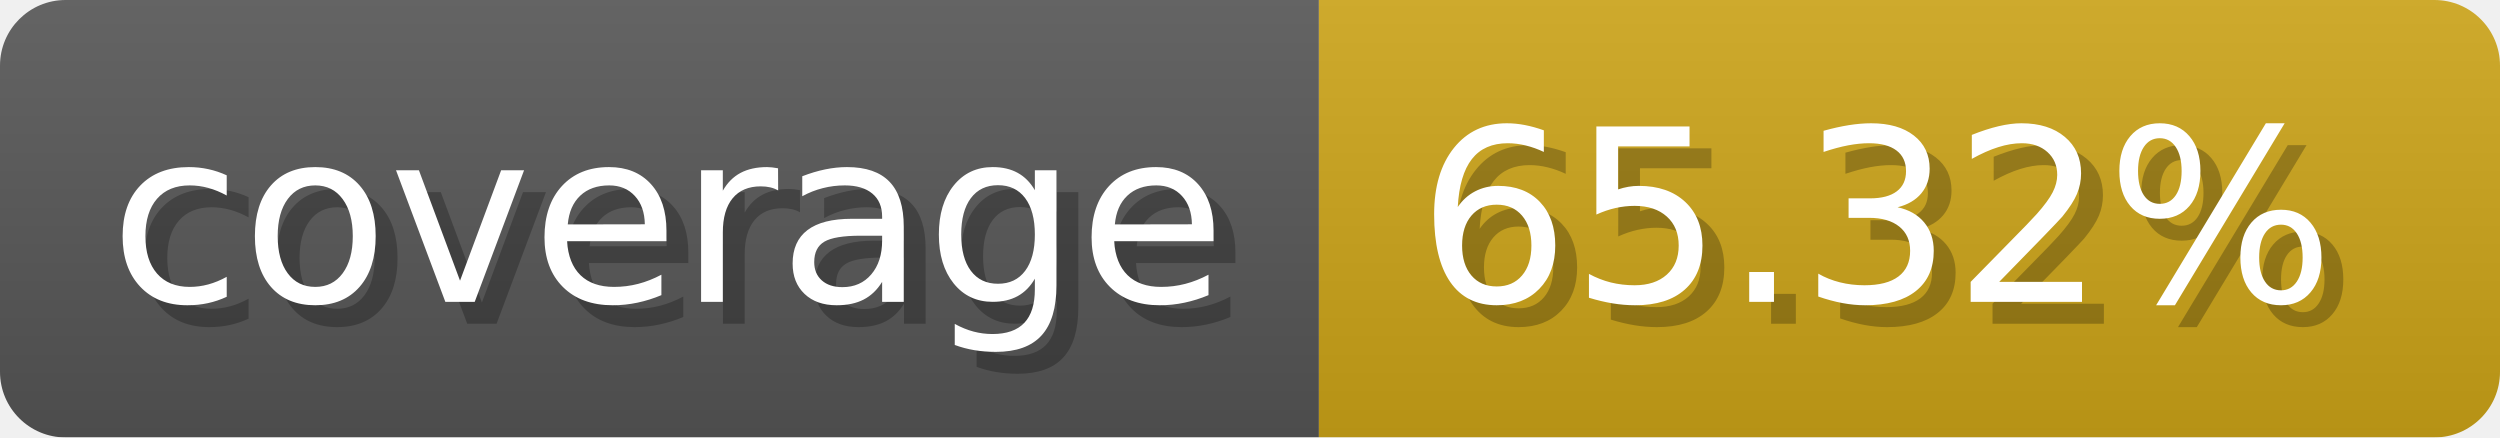
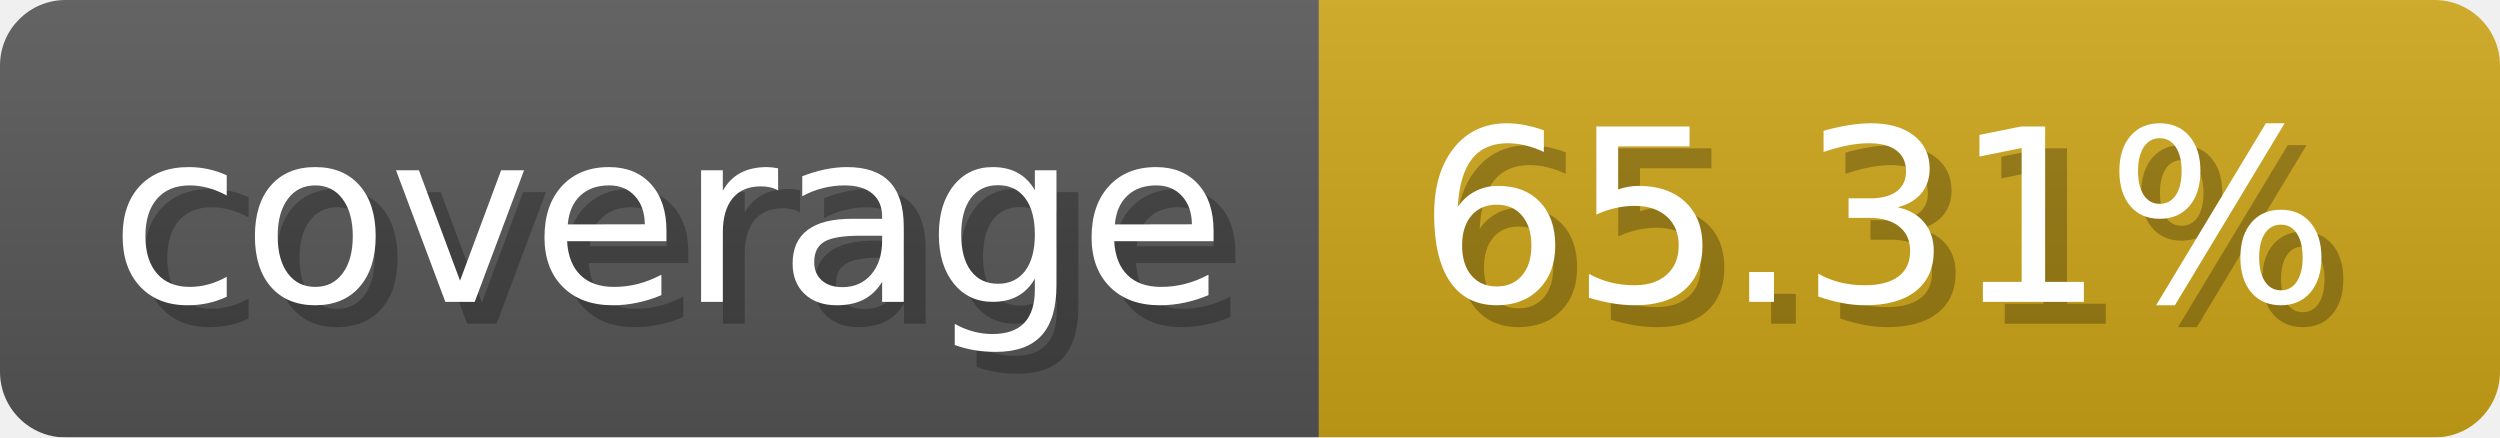
- <svg xmlns="http://www.w3.org/2000/svg" width="114.3" height="20" viewBox="0 0 1143 200" role="img" aria-label="coverage: 65.32%">
-   <linearGradient id="VBTqZ" x2="0" y2="100%">
+ <svg xmlns="http://www.w3.org/2000/svg" width="114.3" height="20" viewBox="0 0 1143 200" role="img" aria-label="coverage: 65.31%">
+   <linearGradient id="YSBCR" x2="0" y2="100%">
    <stop offset="0" stop-opacity=".1" stop-color="#EEE" />
    <stop offset="1" stop-opacity=".1" />
  </linearGradient>
-   <mask id="KSskZ">
+   <mask id="iyQov">
    <rect width="1143" height="200" rx="30" fill="#FFF" />
  </mask>
-   <g mask="url(#KSskZ)">
+   <g mask="url(#iyQov)">
    <rect width="603" height="200" fill="#555" />
    <rect width="540" height="200" fill="#cba317" x="603" />
-     <rect width="1143" height="200" fill="url(#VBTqZ)" />
+     <rect width="1143" height="200" fill="url(#YSBCR)" />
  </g>
  <g aria-hidden="true" fill="#fff" text-anchor="start" font-family="Verdana,DejaVu Sans,sans-serif" font-size="110">
    <text x="60" y="148" textLength="503" fill="#000" opacity="0.25">coverage</text>
    <text x="50" y="138" textLength="503">coverage</text>
-     <text x="658" y="148" textLength="440" fill="#000" opacity="0.25">65.32%</text>
-     <text x="648" y="138" textLength="440">65.32%</text>
+     <text x="658" y="148" textLength="440" fill="#000" opacity="0.25">65.31%</text>
+     <text x="648" y="138" textLength="440">65.31%</text>
  </g>
</svg>
